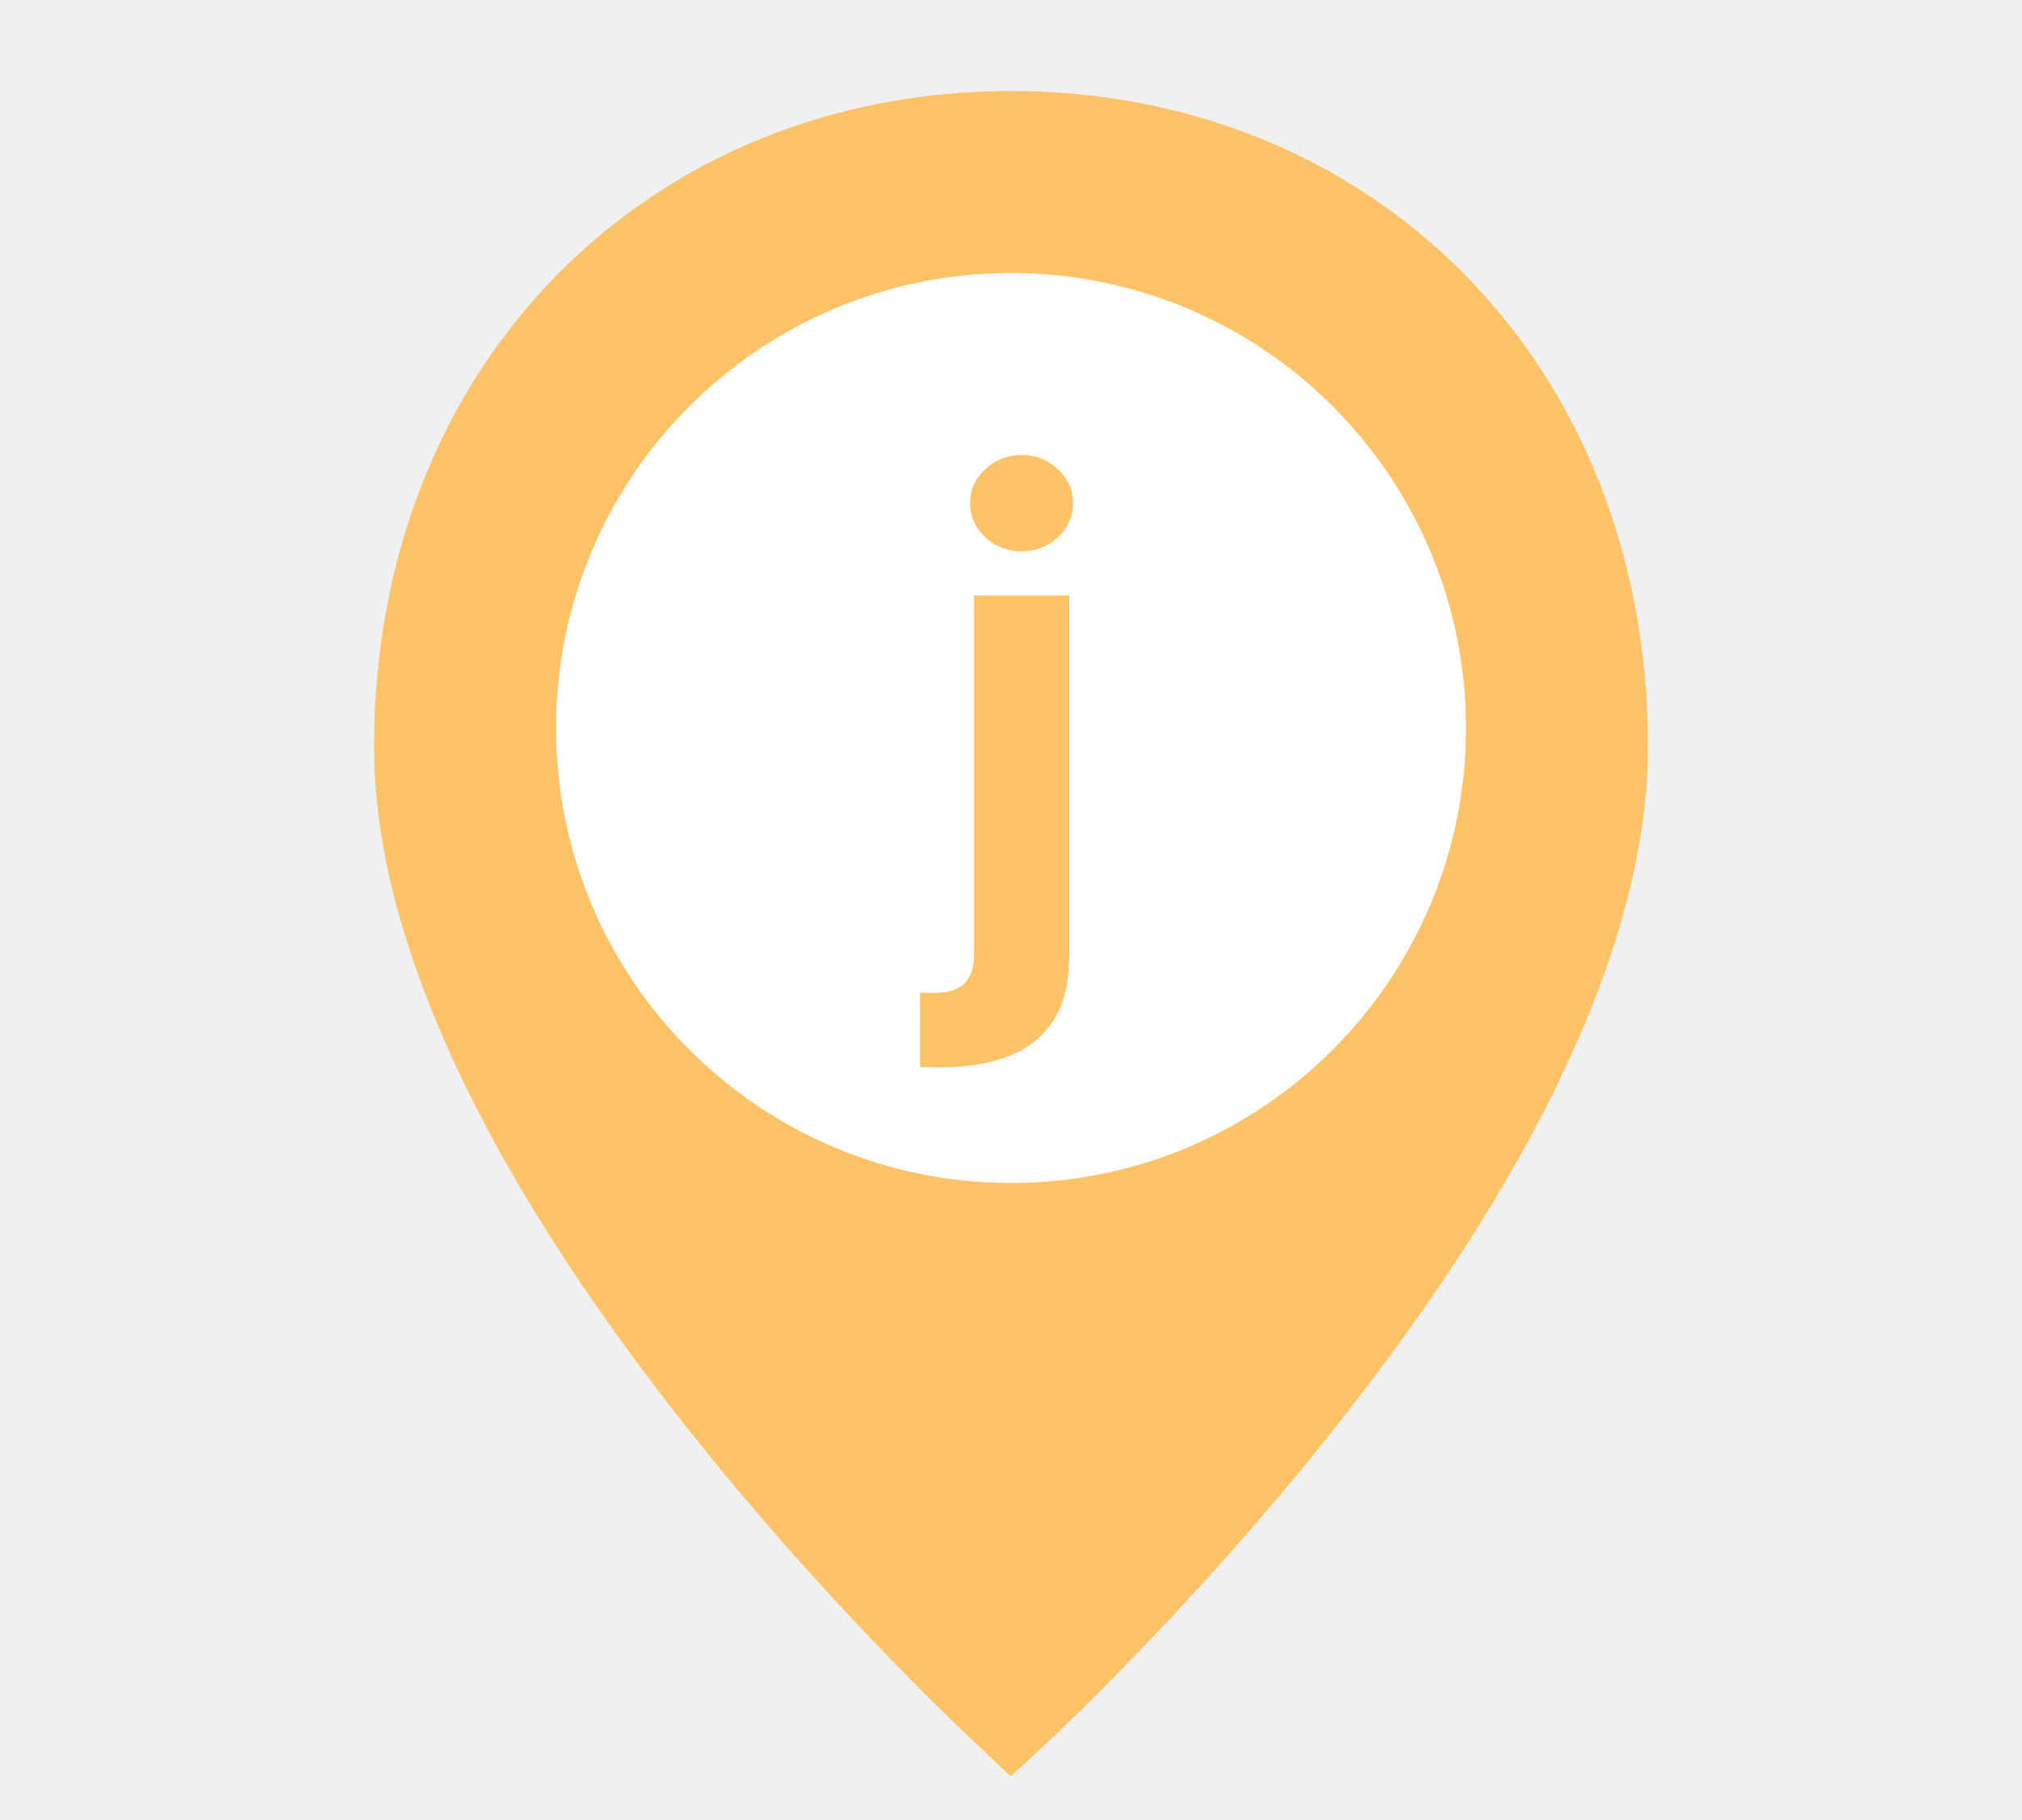
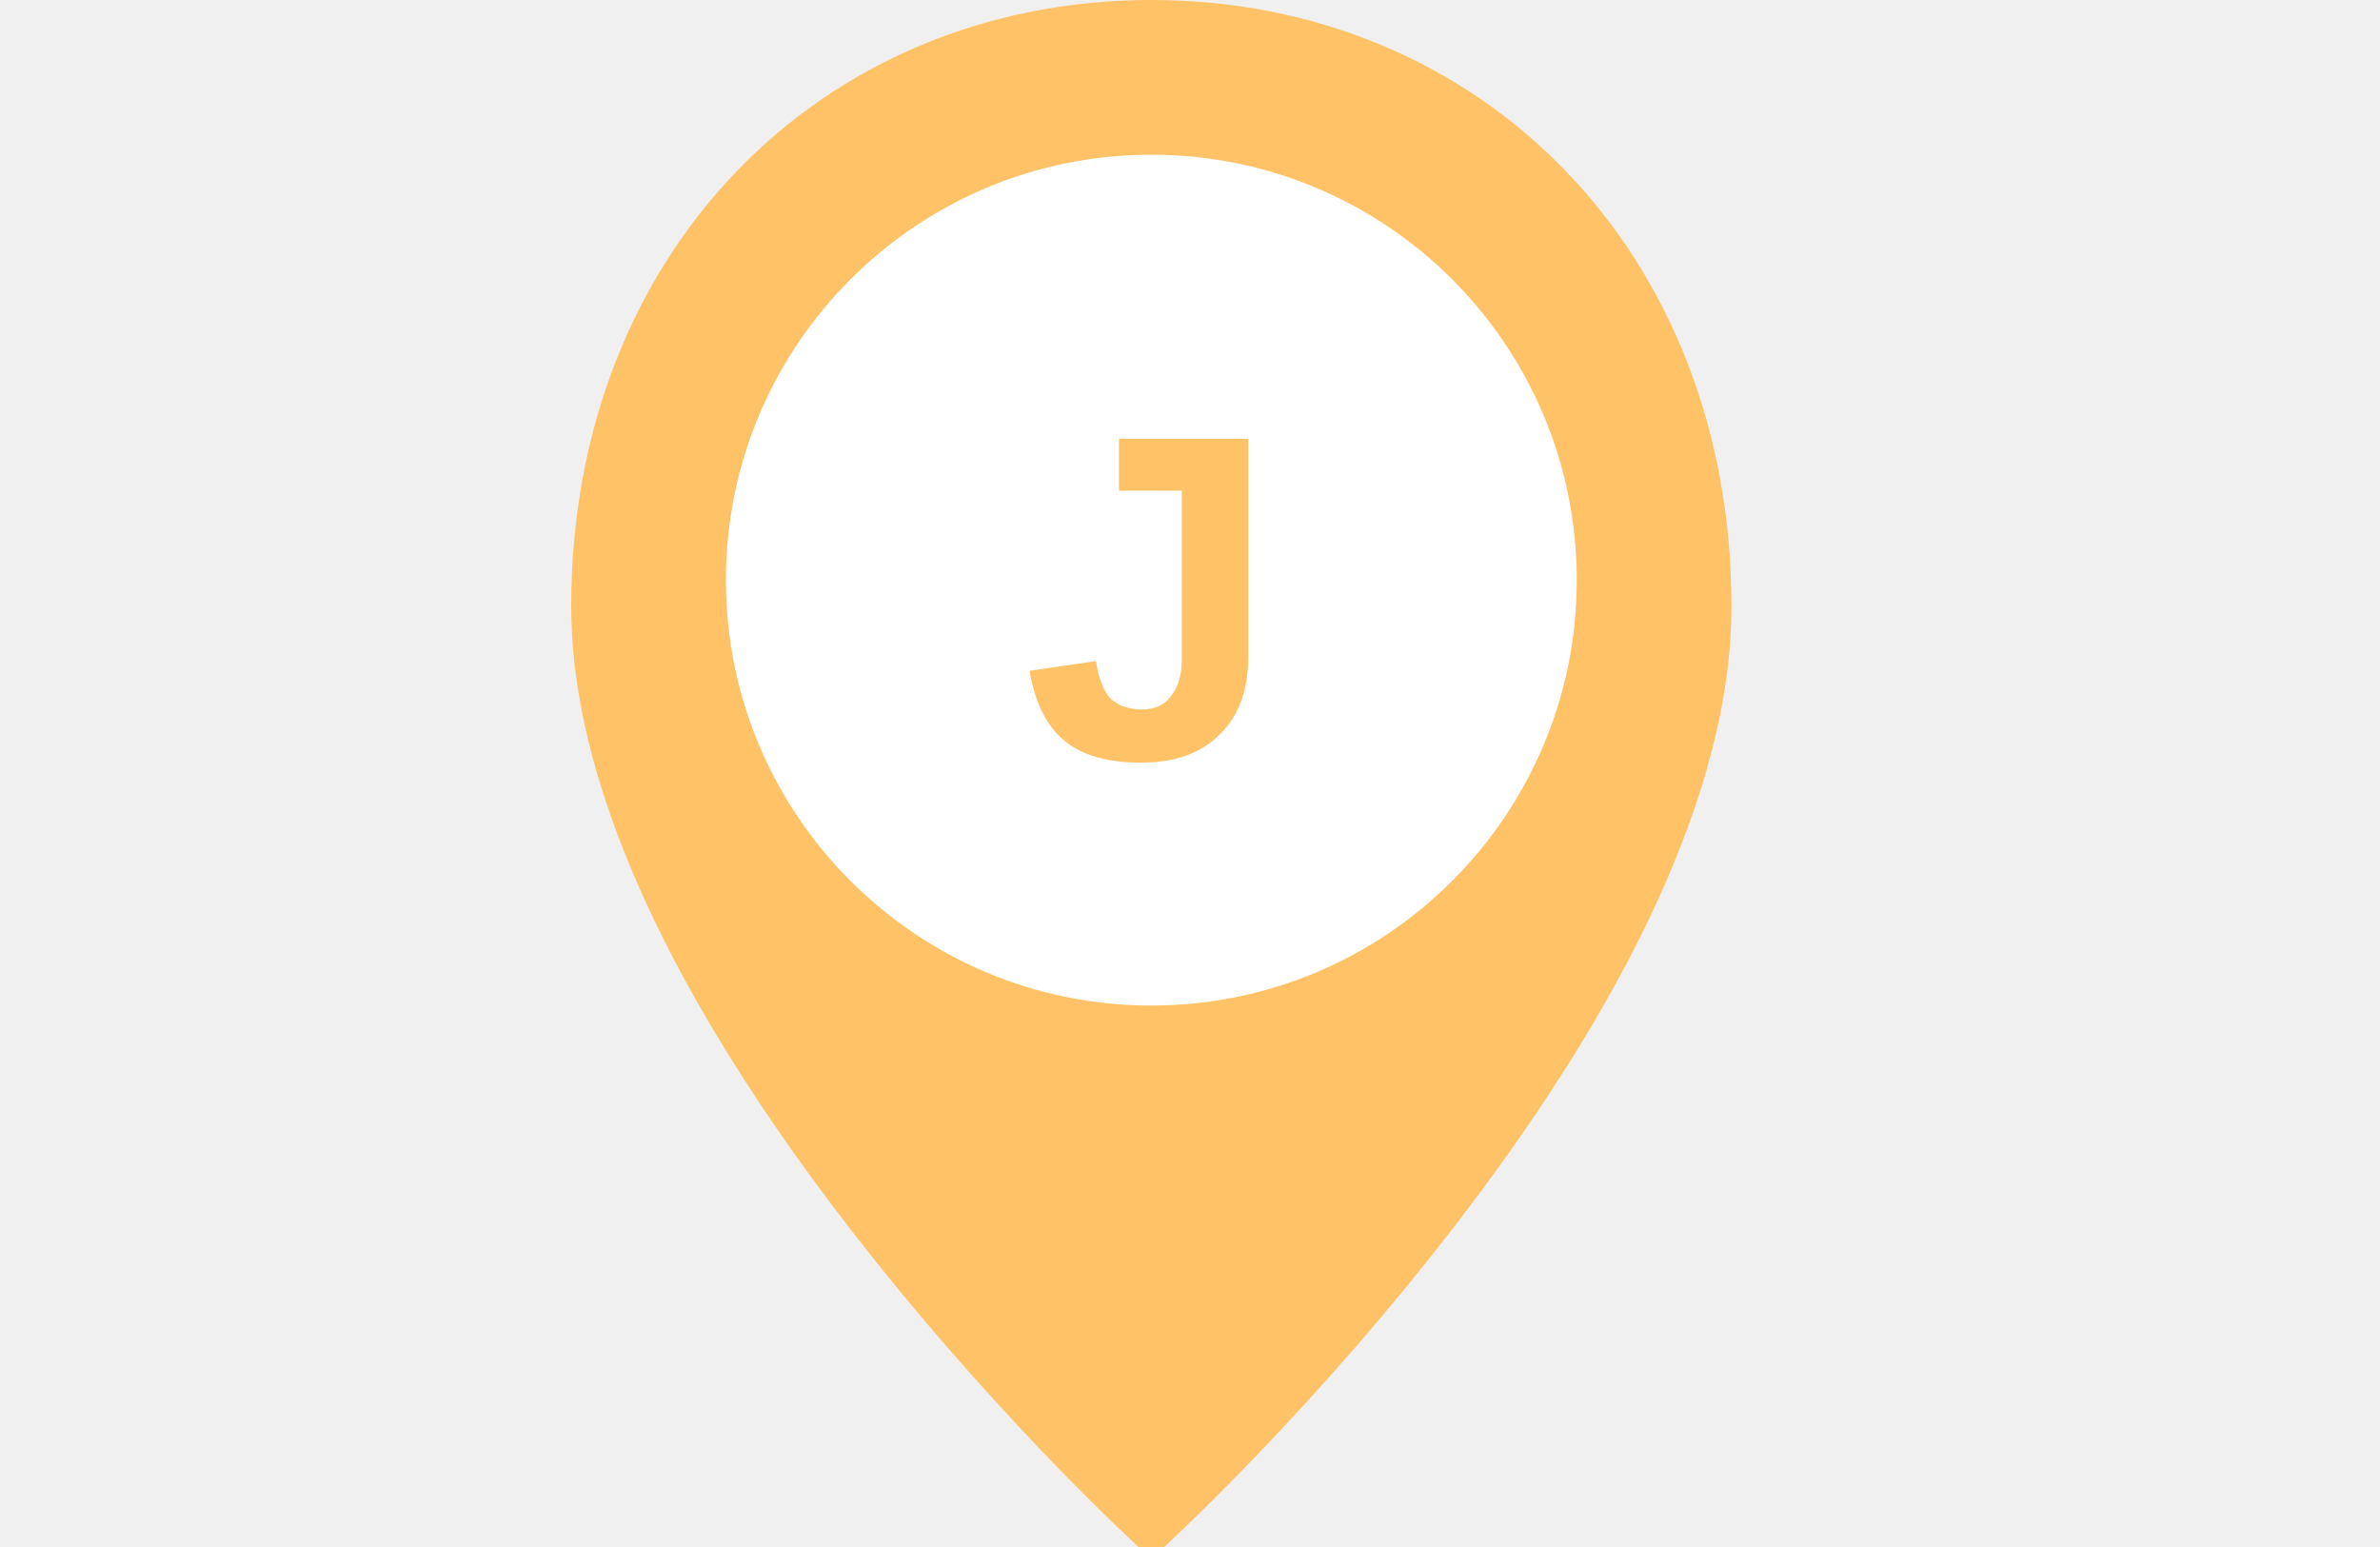
- <svg xmlns="http://www.w3.org/2000/svg" width="40" height="36" viewBox="0 0 20 20" fill="none">
-   <path d="M10 18.837C9.948 18.788 9.877 18.721 9.791 18.638C9.566 18.422 9.315 18.173 9.045 17.894C8.272 17.098 7.5 16.229 6.78 15.314C5.506 13.696 4.548 12.129 4.002 10.67C3.668 9.779 3.5 8.956 3.5 8.202C3.5 4.268 6.299 1.5 10 1.5C13.701 1.5 16.5 4.268 16.5 8.202C16.5 8.956 16.332 9.779 15.998 10.67C15.452 12.129 14.494 13.696 13.22 15.314C12.5 16.229 11.728 17.098 10.955 17.894C10.685 18.173 10.434 18.422 10.209 18.638C10.123 18.721 10.053 18.788 10 18.837Z" fill="#ffc266" stroke="#ffc266" />
-   <path d="M10 13C7.239 13 5 10.761 5 8C5 5.239 7.239 3 10 3C12.761 3 15 5.239 15 8C15 10.761 12.761 13 10 13Z" fill="white" />
-   <path d="M9.594 6.544H10.64V10.502C10.64 10.794 10.583 11.029 10.468 11.21C10.354 11.389 10.189 11.521 9.975 11.605C9.762 11.688 9.507 11.73 9.211 11.73C9.175 11.73 9.141 11.729 9.108 11.727C9.074 11.727 9.038 11.727 9 11.725V10.908C9.028 10.909 9.052 10.91 9.074 10.91C9.093 10.912 9.115 10.912 9.137 10.912C9.306 10.912 9.424 10.876 9.491 10.804C9.56 10.734 9.594 10.628 9.594 10.485V6.544ZM10.115 6.058C9.961 6.058 9.828 6.007 9.717 5.904C9.606 5.799 9.55 5.674 9.55 5.528C9.55 5.384 9.606 5.26 9.717 5.157C9.828 5.052 9.961 5 10.115 5C10.272 5 10.405 5.052 10.515 5.157C10.626 5.26 10.682 5.384 10.682 5.528C10.682 5.674 10.626 5.799 10.515 5.904C10.405 6.007 10.272 6.058 10.115 6.058Z" fill="#ffc266" />
+ <svg xmlns="http://www.w3.org/2000/svg" width="40" height="26" viewBox="0 0 21 20" fill="none">
+   <path d="M10 19.469C9.942 19.414 9.859 19.335 9.754 19.232C9.513 18.997 9.244 18.726 8.953 18.422C8.125 17.555 7.297 16.608 6.524 15.61C5.158 13.847 4.128 12.138 3.541 10.543C3.182 9.57 3 8.667 3 7.839C3 3.526 6.022 0.5 10 0.5C13.978 0.5 17 3.526 17 7.839C17 8.667 16.818 9.57 16.459 10.543C15.872 12.138 14.842 13.847 13.476 15.61C12.703 16.608 11.876 17.555 11.046 18.422C10.756 18.726 10.487 18.997 10.246 19.232C10.141 19.335 10.058 19.414 10 19.469Z" fill="#ffc266" stroke="#ffc266" />
+   <circle cx="10" cy="7.5" r="5.5" fill="white" />
+   <text font-weight="800" x="10" y="8" font-size="6" text-anchor="middle" fill="#ffc266" font-family="Arial" dy=".3em">J</text>
</svg>
